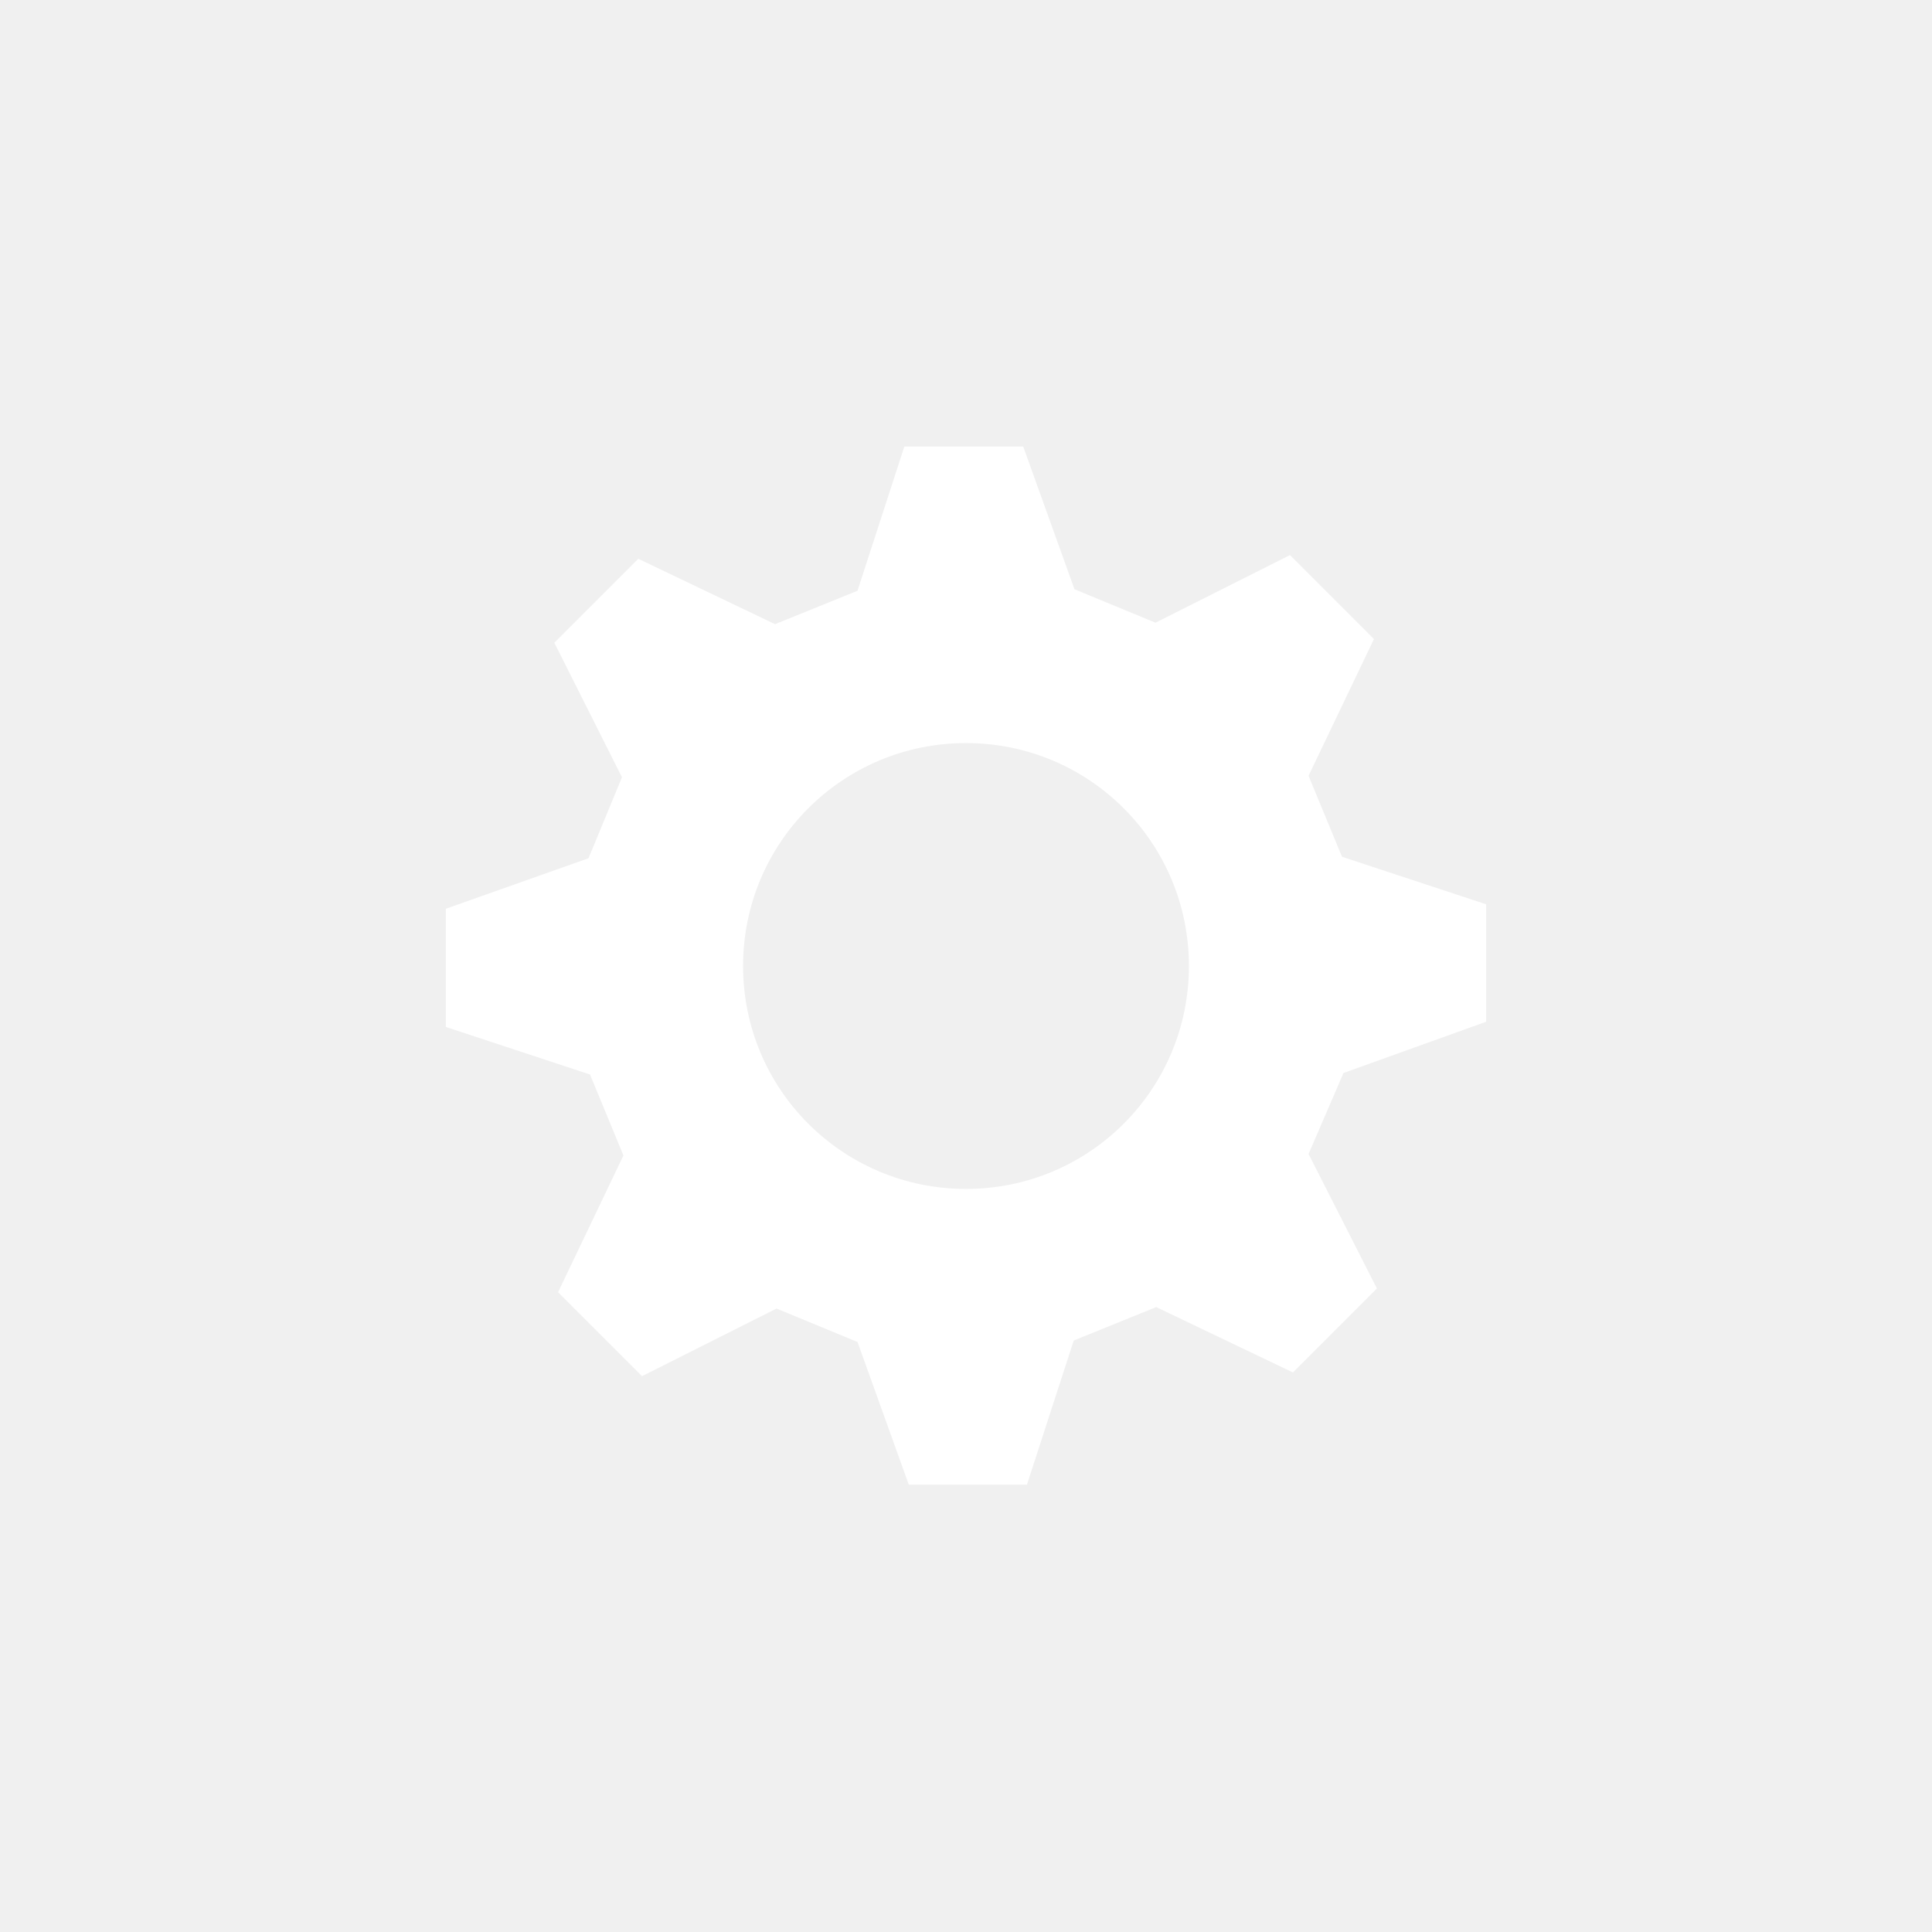
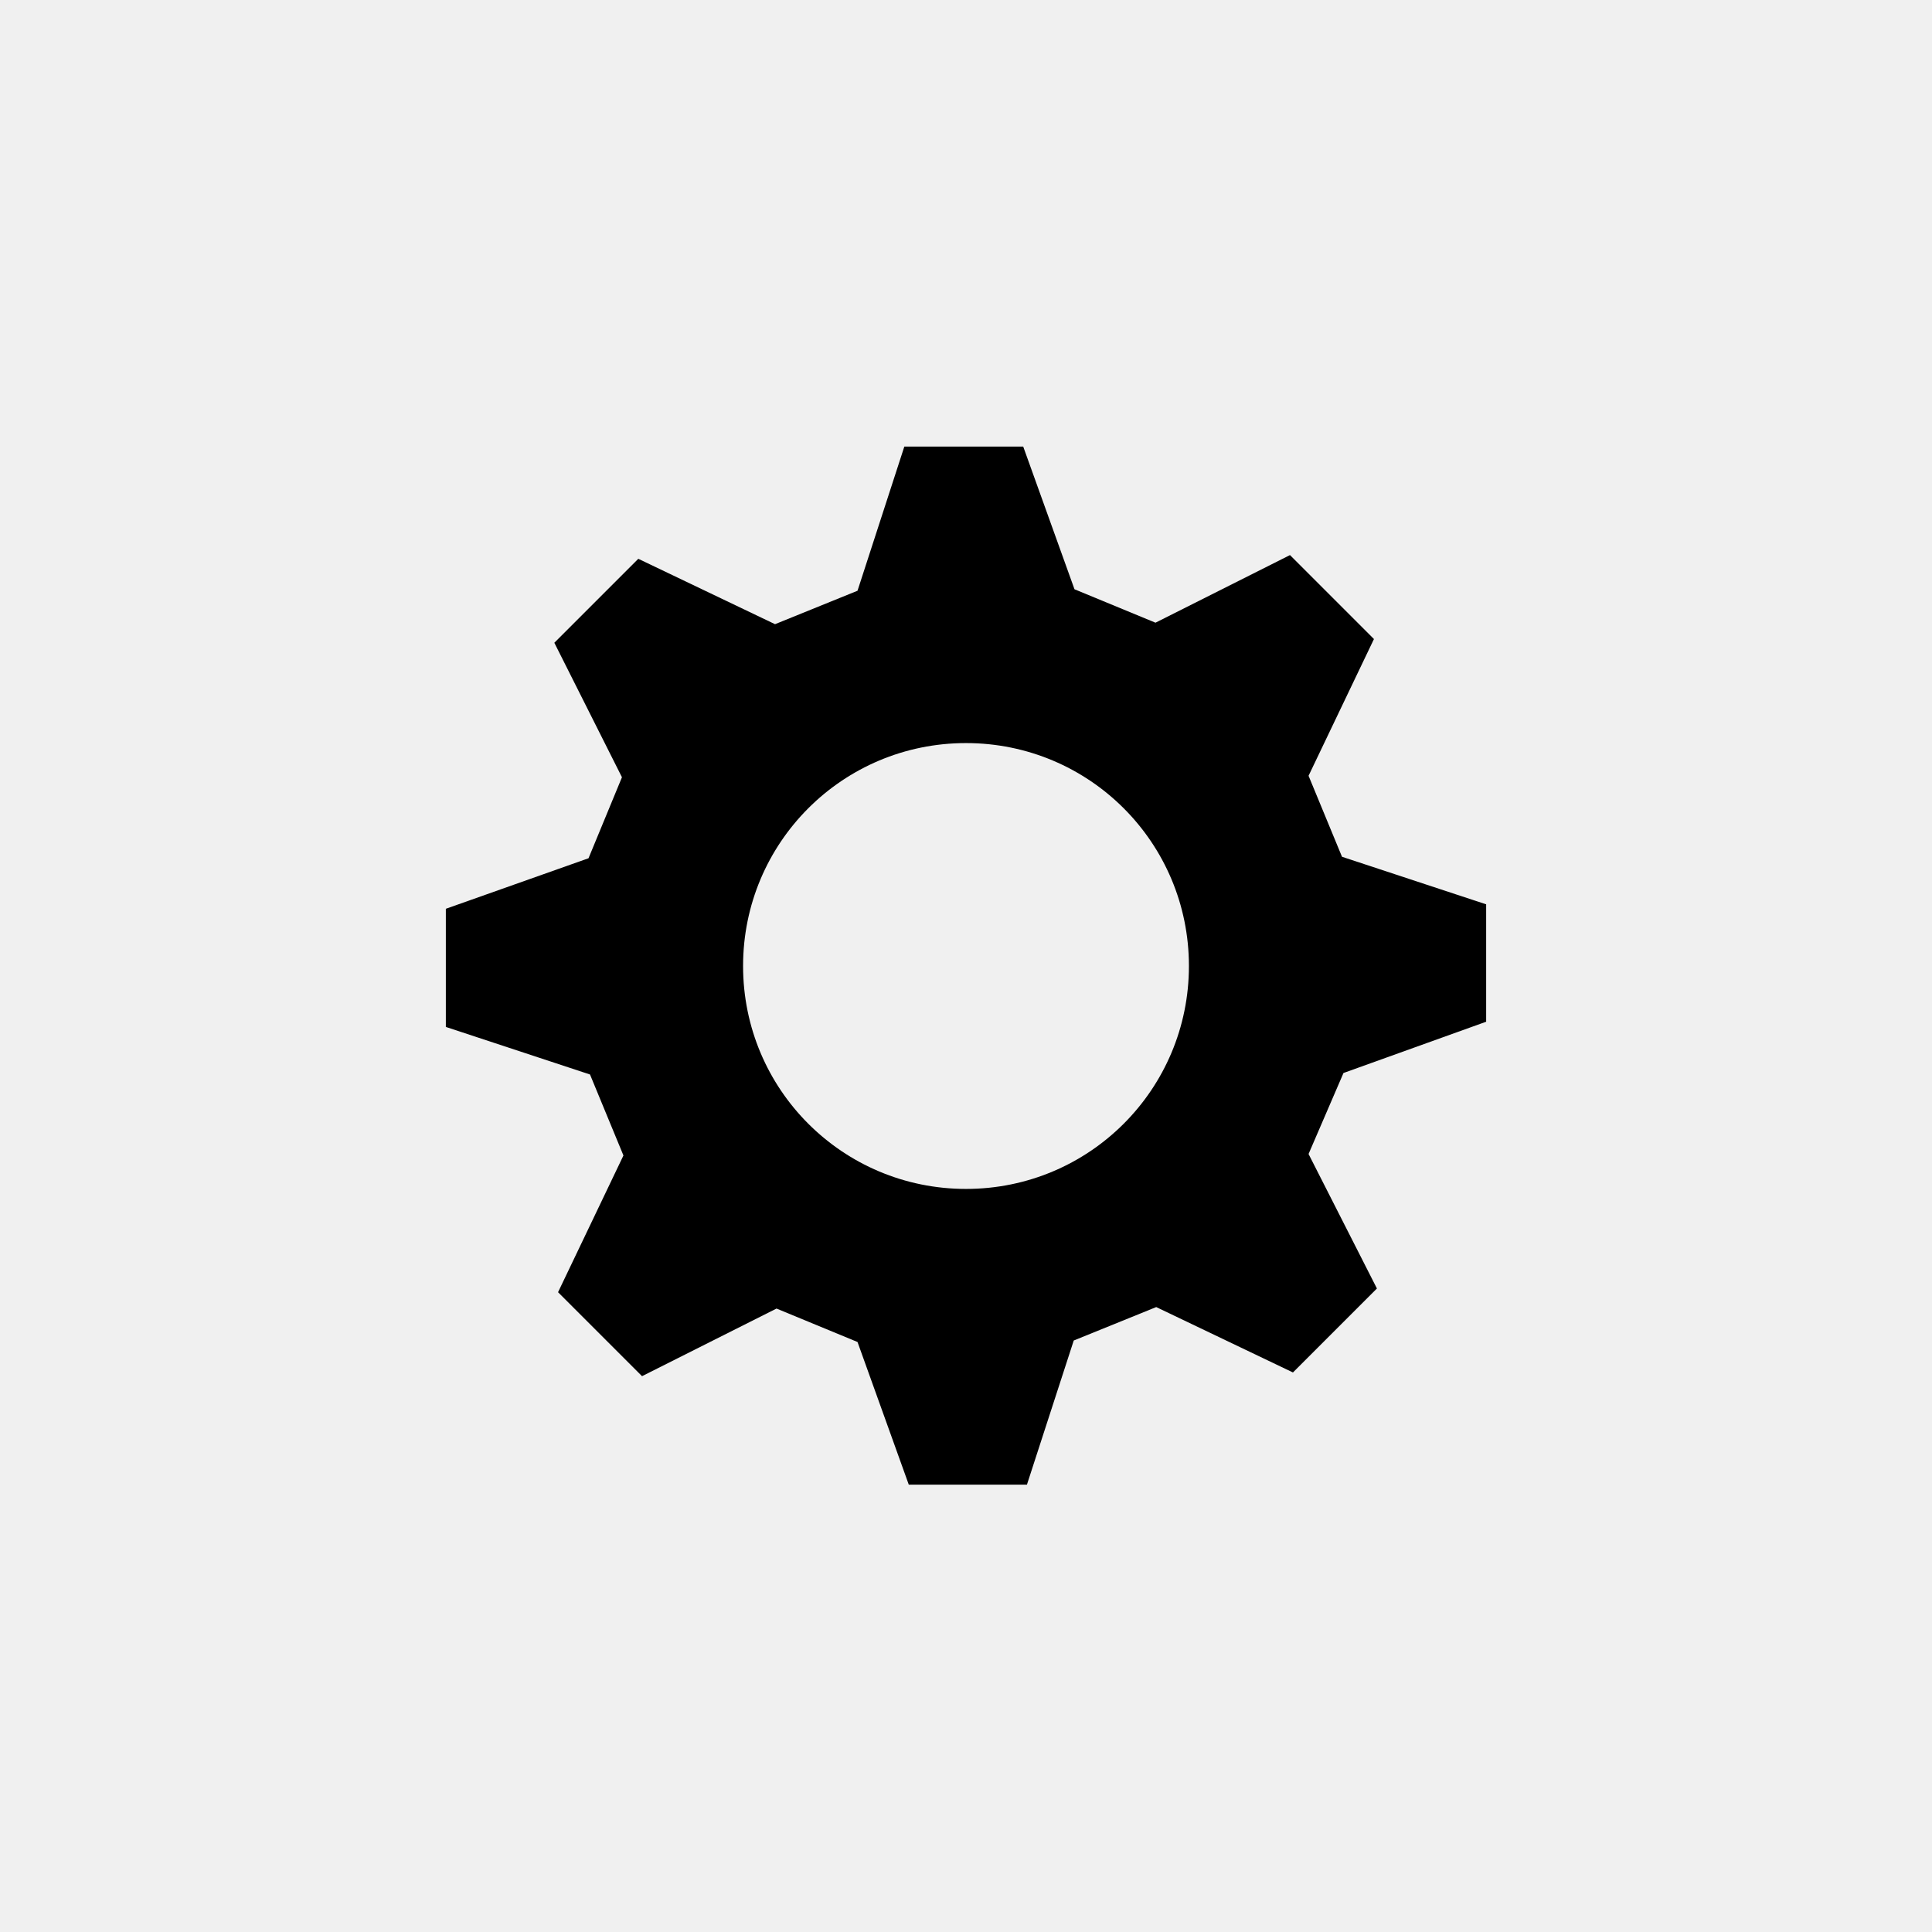
<svg xmlns="http://www.w3.org/2000/svg" width="26px" height="26px" viewBox="0 0 26 26" version="1.1">
  <defs />
-   <g id="Elements-/-Glyphs" stroke="none" stroke-width="1" fill="none" fill-rule="evenodd">
-     <g id="cog" fill-rule="nonzero" fill="#FFFFFF">
+   <g id="Glyphs" stroke="none" stroke-width="1" fill="none" fill-rule="evenodd">
+     <g id="cog" fill-rule="nonzero" fill="#000">
      <path d="M20,13.77 L20,12.17 L18.06,11.53 L17.61,10.44 L18.49,8.6 L17.36,7.47 L15.55,8.38 L14.46,7.93 L13.77,6.01 L12.17,6.01 L11.54,7.95 L10.43,8.4 L8.59,7.52 L7.46,8.65 L8.37,10.46 L7.92,11.55 L6,12.23 L6,13.82 L7.94,14.46 L8.39,15.55 L7.51,17.39 L8.64,18.52 L10.45,17.61 L11.54,18.06 L12.23,19.98 L13.82,19.98 L14.45,18.04 L15.56,17.59 L17.4,18.47 L18.53,17.34 L17.61,15.53 L18.08,14.44 L20,13.75 L20,13.77 Z M13,16 C11.34,16 10,14.66 10,13 C10,11.34 11.34,10 13,10 C14.66,10 16,11.34 16,13 C16,14.66 14.66,16 13,16 Z" id="Shape" />
    </g>
  </g>
</svg>
